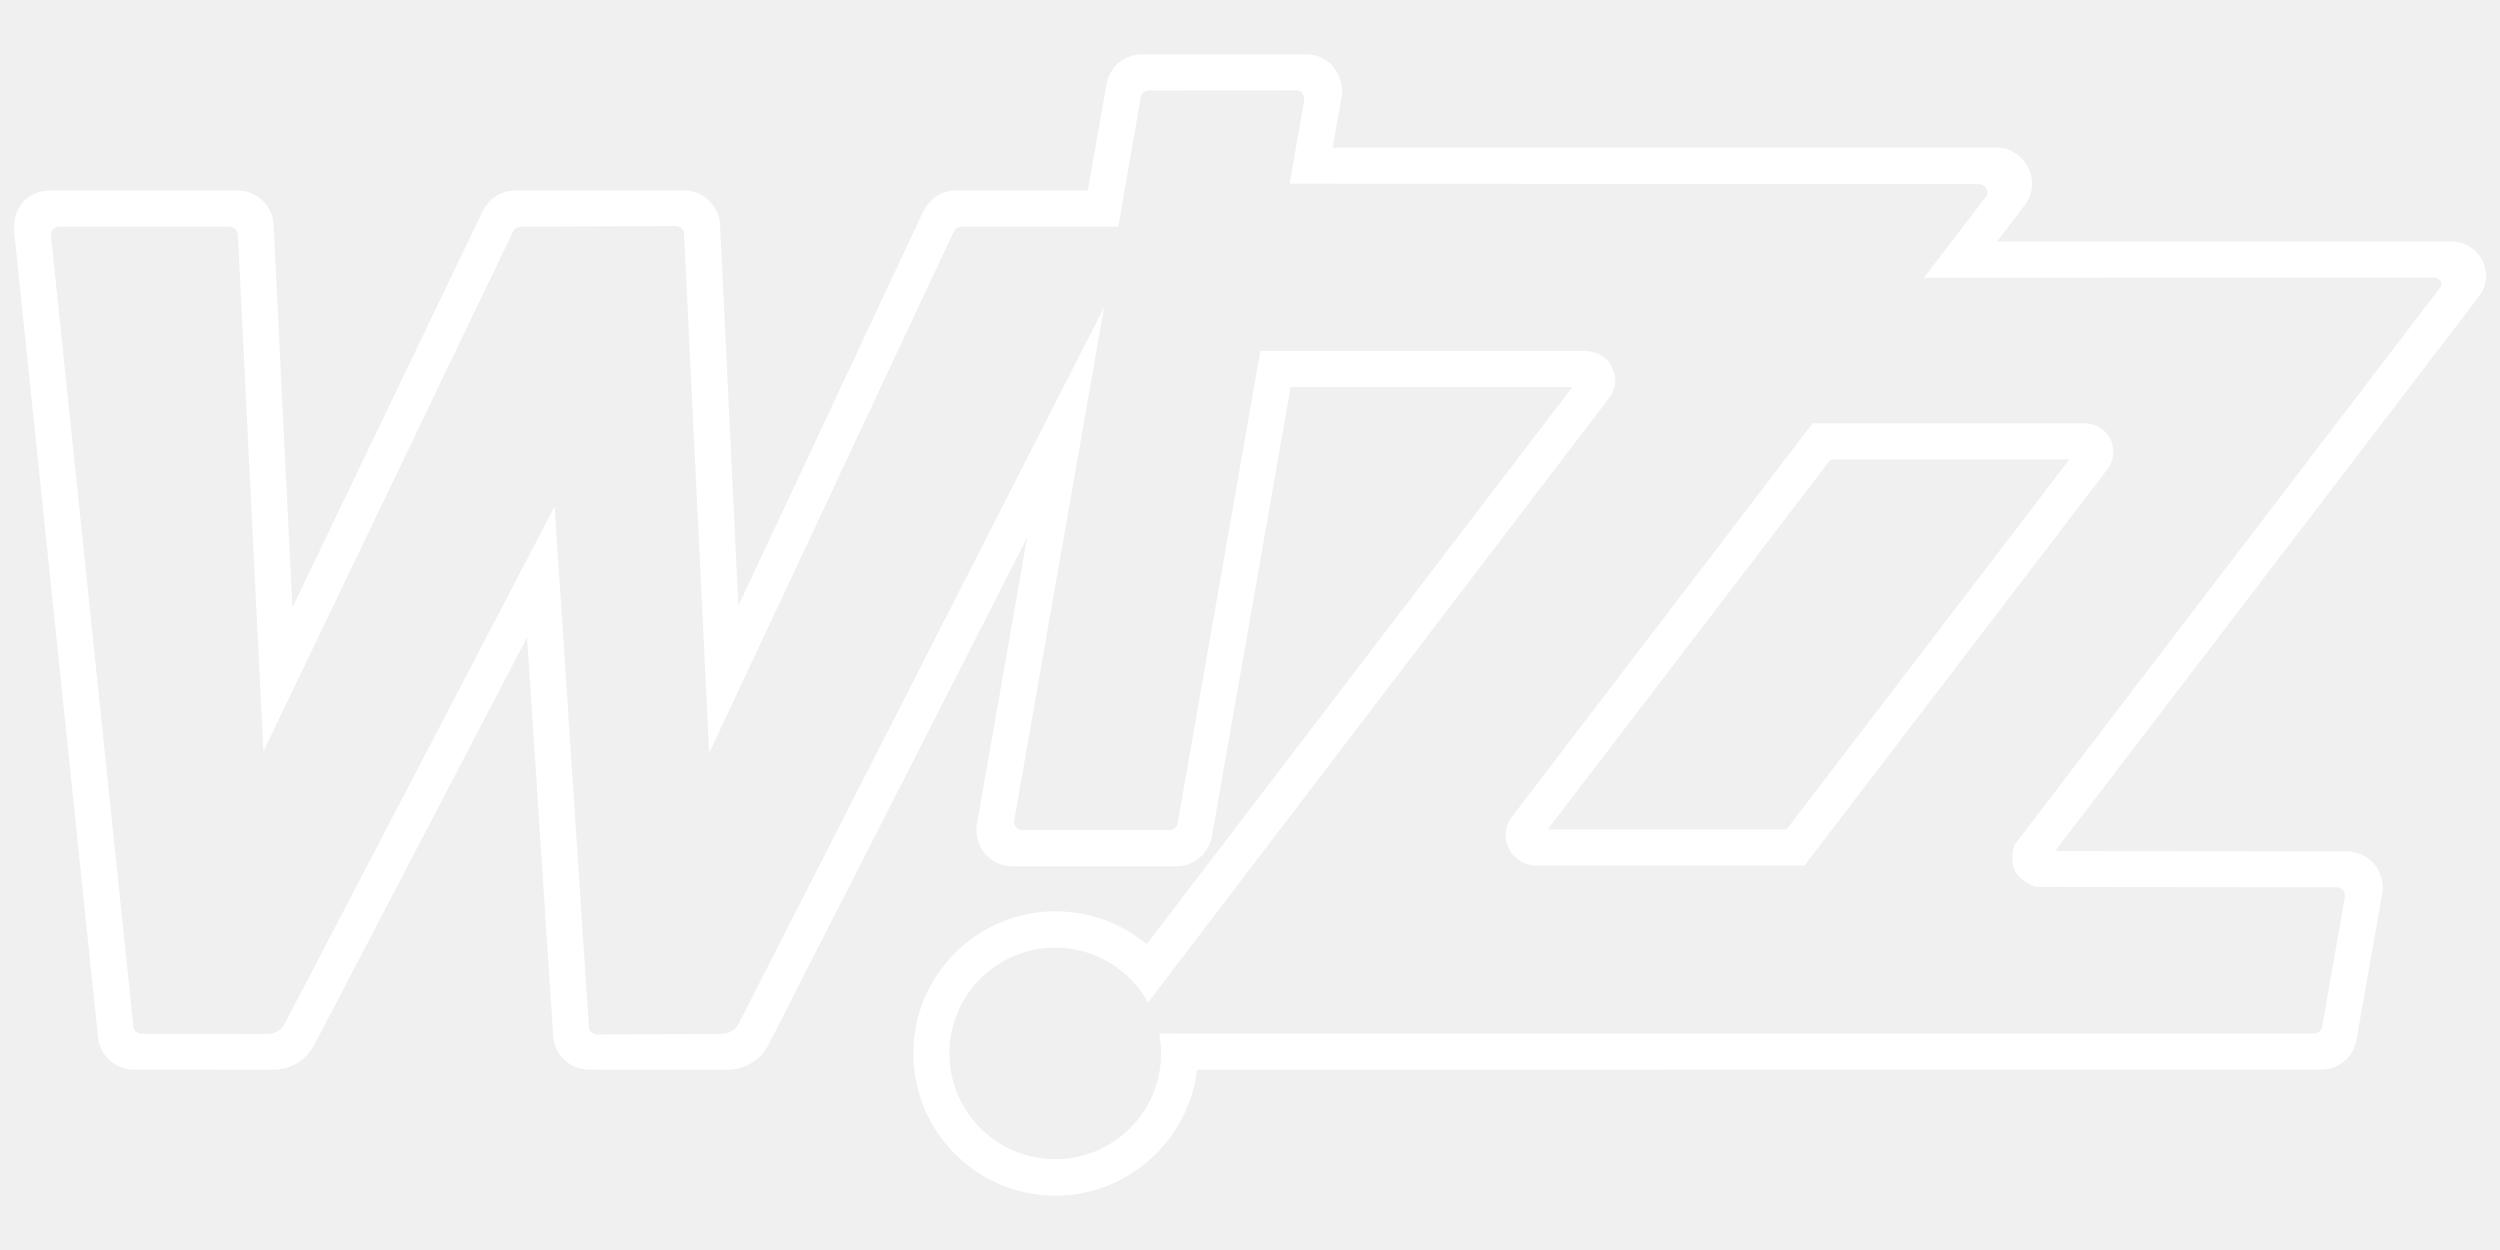
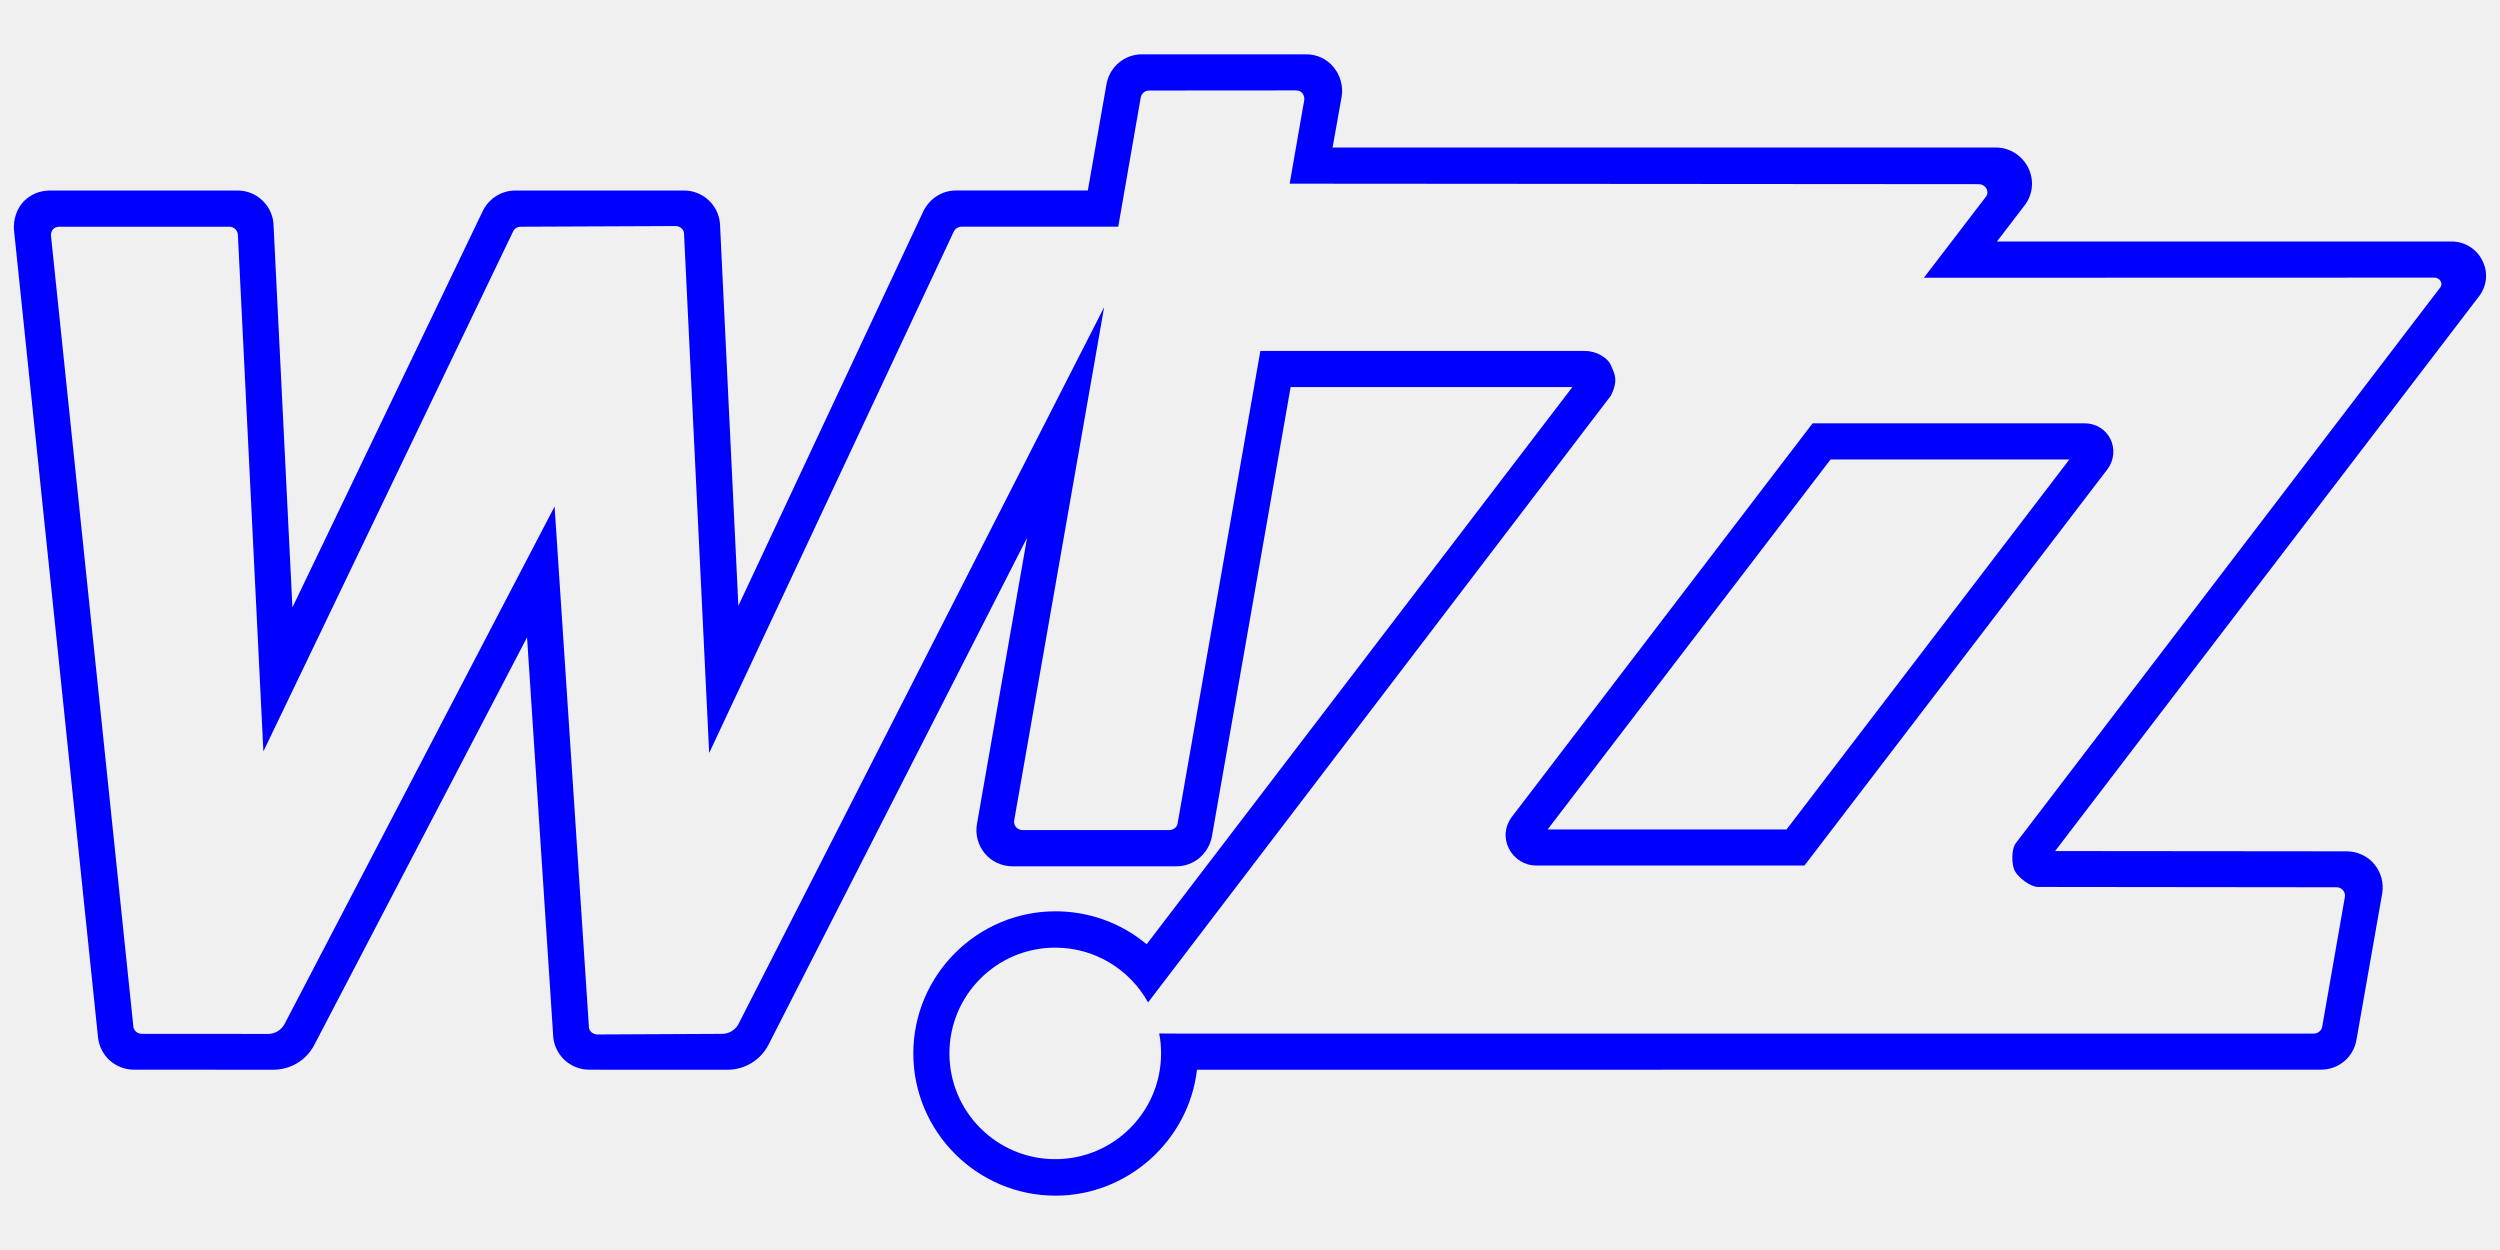
- <svg xmlns="http://www.w3.org/2000/svg" version="1.1" id="Layer_1" x="0px" y="0px" width="90px" height="45px" fill="#fff" viewBox="0 0 90 45" enable-background="new 0 0 90 45" xml:space="preserve">
+ <svg xmlns="http://www.w3.org/2000/svg" version="1.1" id="Layer_1" x="0px" y="0px" width="90px" height="45px" fill="blue" viewBox="0 0 90 45" enable-background="new 0 0 90 45" xml:space="preserve">
  <path d="M65.901,16.54h8.597L64.316,29.86h-8.601L65.901,16.54z M65.254,15.239L54.431,29.402  c-0.259,0.338-0.301,0.765-0.112,1.142c0.183,0.373,0.57,0.615,0.98,0.615h9.662l10.911-14.271c0.238-0.32,0.273-0.735,0.103-1.085  c-0.175-0.349-0.53-0.564-0.93-0.564L65.254,15.239L65.254,15.239z M34.345,8.316C34.4,8.222,34.504,8.16,34.619,8.16h5.638  l0.81-4.655c0.027-0.144,0.154-0.246,0.305-0.246l5.277-0.004c0.097,0,0.175,0.029,0.231,0.092c0.058,0.072,0.086,0.168,0.073,0.253  l-0.525,3.012l24.808,0.018c0.134,0,0.23,0.081,0.277,0.159c0.029,0.058,0.068,0.175-0.013,0.285l-2.24,2.925l18.386-0.005  c0.107,0,0.183,0.068,0.214,0.127c0.029,0.043,0.053,0.133-0.002,0.216L72.577,30.344c-0.174,0.218-0.166,0.772-0.045,1.008  c0.126,0.238,0.562,0.578,0.835,0.578l10.748,0.012c0.125,0,0.198,0.064,0.231,0.103c0.058,0.067,0.084,0.157,0.07,0.244  l-0.817,4.675c-0.026,0.142-0.154,0.245-0.305,0.245H42.401l-0.672-0.004c0.05,0.231,0.07,0.472,0.07,0.717  c0,2.103-1.704,3.808-3.81,3.808c-2.105,0-3.81-1.705-3.81-3.808c0-2.104,1.705-3.807,3.81-3.807c1.437,0,2.69,0.796,3.342,1.972  l16.666-21.85c0.268-0.564,0.134-0.766-0.01-1.099c-0.107-0.251-0.509-0.509-0.948-0.504H45.373l-2.981,17.022  c-0.029,0.134-0.157,0.227-0.3,0.227h-5.28c-0.123,0-0.198-0.066-0.233-0.105c-0.032-0.038-0.09-0.123-0.068-0.244l3.238-18.476  L26.579,36.878c-0.118,0.207-0.338,0.341-0.585,0.341l-4.486,0.022c-0.16,0-0.292-0.114-0.306-0.251l-1.237-18.756l-9.73,18.648  c-0.116,0.205-0.341,0.339-0.582,0.339l-4.55-0.003c-0.156,0-0.289-0.115-0.302-0.263L1.835,8.485  c-0.007-0.09,0.024-0.177,0.077-0.237c0.055-0.055,0.135-0.086,0.23-0.086h6.116c0.167,0,0.307,0.136,0.307,0.314l0.917,18.574  l8.994-18.728c0.049-0.097,0.157-0.16,0.272-0.16l5.575-0.024c0.154,0,0.292,0.117,0.301,0.253l0.906,18.717L34.345,8.316z   M41.112,1.955c-0.63,0-1.165,0.45-1.278,1.074l-0.672,3.828H34.42c-0.484,0-0.917,0.261-1.163,0.713L26.581,21.81L25.919,8.044  c-0.057-0.667-0.621-1.186-1.295-1.186h-6.07c-0.485,0-0.932,0.27-1.163,0.716l-6.864,14.293L9.85,8.155  c0-0.716-0.584-1.297-1.298-1.297H1.8c-0.369,0-0.711,0.144-0.959,0.405c-0.24,0.264-0.362,0.631-0.338,1.013L3.53,37.353  c0.073,0.658,0.628,1.155,1.293,1.155l5.019,0.002c0.616,0,1.177-0.336,1.467-0.882l7.665-14.685l0.945,14.411  c0.076,0.658,0.63,1.155,1.29,1.155l4.982,0.002c0.613,0,1.18-0.34,1.469-0.889l9.315-18.263l-1.804,10.301  c-0.068,0.379,0.038,0.765,0.282,1.065c0.246,0.292,0.61,0.462,0.994,0.462h5.904c0.613,0,1.135-0.427,1.272-1.043l2.84-16.21  h10.143L41.279,33.993c-0.917-0.767-2.078-1.186-3.279-1.186c-2.819,0-5.12,2.297-5.12,5.118c0,2.823,2.301,5.119,5.12,5.119  c2.59,0,4.794-1.979,5.092-4.534l40.464-0.002c0.637,0,1.173-0.453,1.277-1.076l0.926-5.268c0.064-0.379-0.043-0.767-0.288-1.058  c-0.244-0.291-0.606-0.458-0.993-0.458l-10.494-0.01l15.3-20.022c0.26-0.388,0.284-0.856,0.068-1.259  c-0.21-0.407-0.631-0.663-1.091-0.663H71.89l1.038-1.356c0.272-0.407,0.299-0.902,0.07-1.334c-0.229-0.424-0.667-0.694-1.144-0.694  H47.973L48.3,3.474c0.062-0.376-0.052-0.774-0.302-1.069c-0.244-0.291-0.592-0.45-0.983-0.45  C47.015,1.955,41.112,1.955,41.112,1.955z" />
</svg>
